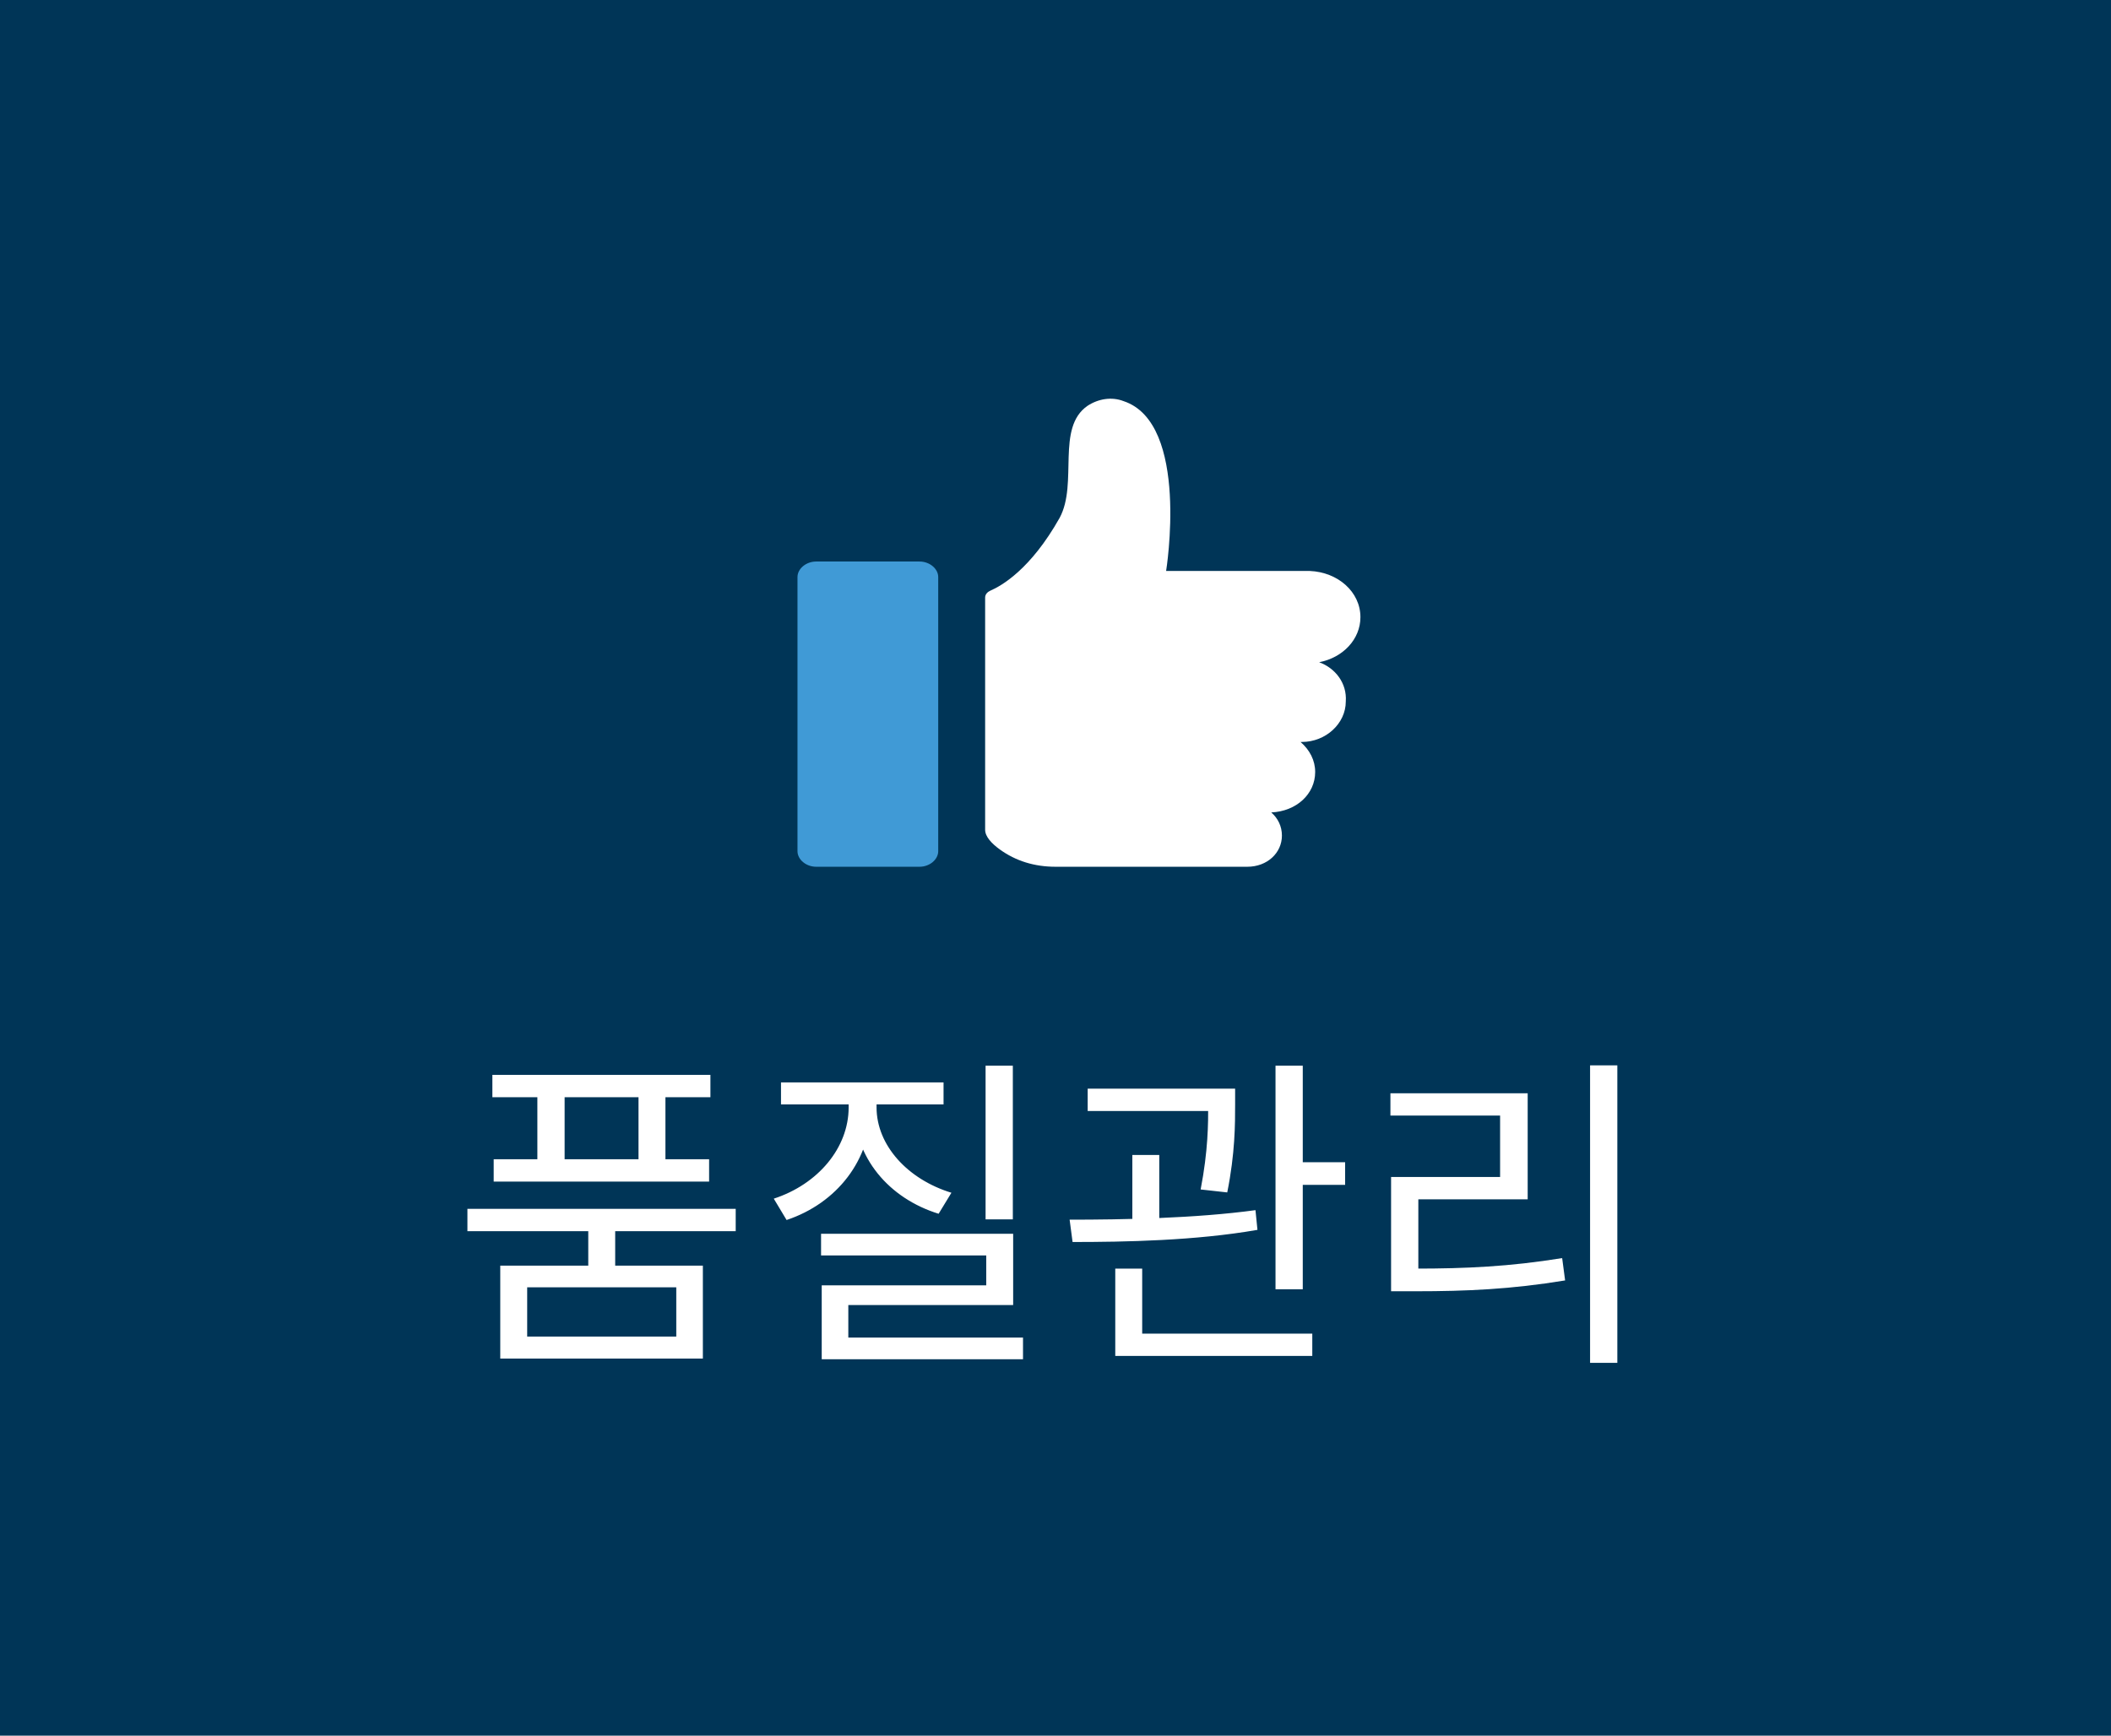
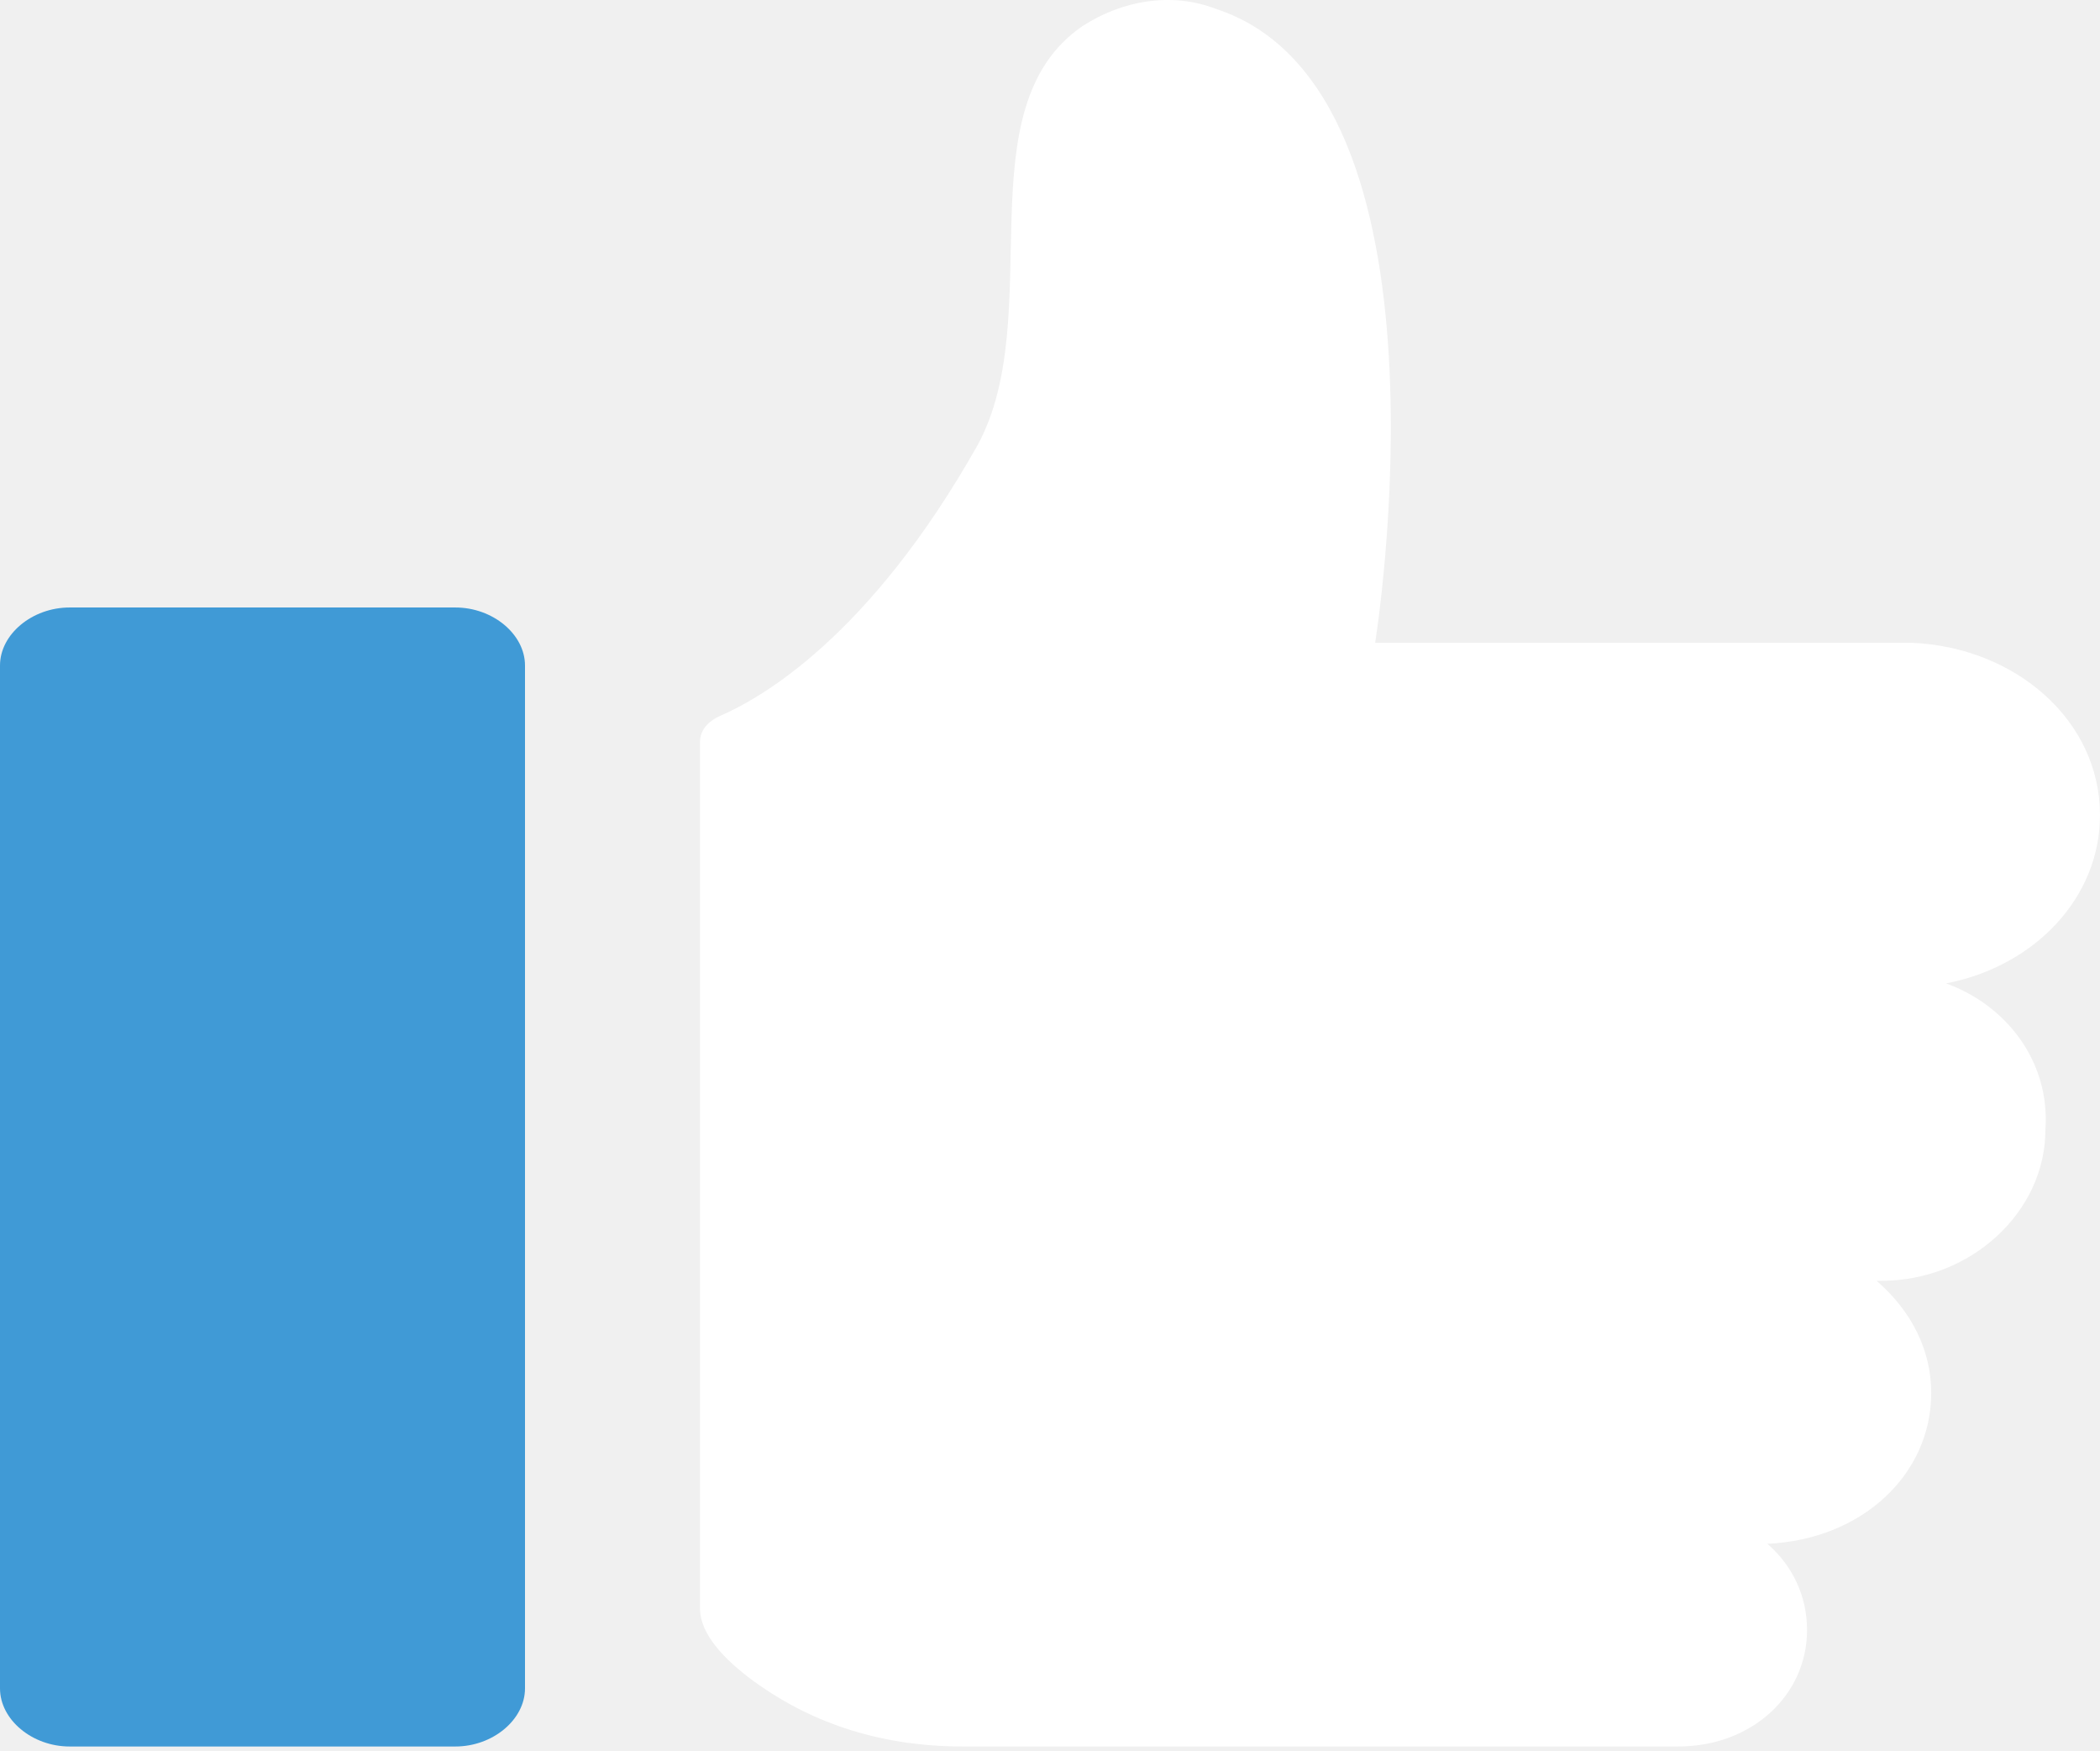
- <svg xmlns="http://www.w3.org/2000/svg" width="90" height="74" viewBox="0 0 90 74" fill="none">
-   <rect width="90" height="74" fill="#003557" />
-   <path d="M25.08 52.156V54.34H26.228V52.156H25.08ZM19.928 51.54V52.492H31.366V51.54H19.928ZM20.992 45.828V46.78H30.288V45.828H20.992ZM21.048 49.426V50.378H30.232V49.426H21.048ZM22.91 46.248V50.042H24.072V46.248H22.91ZM27.222 46.248V50.042H28.37V46.248H27.222ZM21.328 53.962V57.924H29.966V53.962H21.328ZM28.832 54.886V56.986H22.476V54.886H28.832ZM42.019 45.436V51.988H43.181V45.436H42.019ZM35.005 52.604V53.528H42.047V54.802H35.033V57.448H36.167V55.642H43.195V52.604H35.005ZM35.033 57.028V57.952H43.615V57.028H35.033ZM36.181 46.556V47.214C36.181 48.936 34.879 50.49 32.989 51.106L33.535 52.016C35.677 51.302 37.133 49.454 37.133 47.214V46.556H36.181ZM36.419 46.556V47.214C36.419 49.342 37.889 51.092 40.017 51.75L40.563 50.854C38.687 50.28 37.371 48.824 37.371 47.214V46.556H36.419ZM33.297 46.15V47.088H40.227V46.15H33.297ZM46.372 46.416V47.368H51.972V46.416H46.372ZM48.276 49.244V52.408H49.424V49.244H48.276ZM51.51 46.416V47.088C51.51 47.9 51.51 49.048 51.188 50.714L52.322 50.84C52.658 49.174 52.658 47.914 52.658 47.088V46.416H51.51ZM54.38 45.436V54.97H55.542V45.436H54.38ZM55.01 49.552V50.518H57.348V49.552H55.01ZM47.548 56.86V57.812H55.948V56.86H47.548ZM47.548 54.088V57.154H48.696V54.088H47.548ZM45.728 52.954C47.954 52.954 50.978 52.898 53.61 52.436L53.526 51.596C50.964 51.946 47.856 52.002 45.602 52.002L45.728 52.954ZM67.791 45.422V58.106H68.953V45.422H67.791ZM59.307 54.088V55.054H60.357C62.527 55.054 64.431 54.97 66.727 54.592L66.601 53.64C64.361 54.004 62.471 54.088 60.357 54.088H59.307ZM59.279 46.612V47.564H63.955V50.182H59.307V54.452H60.469V51.134H65.131V46.612H59.279Z" fill="white" />
-   <path d="M56.241 28.235C57.262 28.038 58 27.25 58 26.314C58 25.231 57.035 24.393 55.844 24.344H49.716C49.716 24.344 50.738 18.038 47.901 17.102C47.39 16.905 46.823 17.004 46.369 17.3C45.007 18.235 45.972 20.6 45.177 22.078C43.929 24.295 42.681 24.984 42.227 25.181C42.114 25.231 42 25.329 42 25.477V35.378C42 35.674 42.284 35.969 42.624 36.216C43.305 36.708 44.099 36.955 45.007 36.955H53.177C54.028 36.955 54.653 36.364 54.653 35.625C54.653 35.23 54.482 34.886 54.199 34.639C55.277 34.59 56.071 33.851 56.071 32.915C56.071 32.423 55.844 31.979 55.447 31.634H55.504C56.525 31.634 57.376 30.846 57.376 29.91C57.433 29.122 56.922 28.482 56.241 28.235Z" fill="white" />
-   <path d="M39.204 36.955H34.796C34.367 36.955 34 36.648 34 36.291V24.604C34 24.247 34.367 23.941 34.796 23.941H39.204C39.633 23.941 40 24.247 40 24.604V36.291C40 36.648 39.633 36.955 39.204 36.955Z" fill="#409AD6" />
+ <svg xmlns="http://www.w3.org/2000/svg" width="24" height="20" viewBox="0 0 24 20" fill="none">
+   <path d="M22.241 11.236C23.262 11.038 24 10.25 24 9.314C24 8.231 23.035 7.393 21.844 7.344H15.716C15.716 7.344 16.738 1.038 13.901 0.103C13.39 -0.095 12.823 0.004 12.369 0.3C11.007 1.236 11.972 3.6 11.177 5.078C9.929 7.295 8.681 7.984 8.227 8.181C8.113 8.231 8 8.329 8 8.477V18.378C8 18.674 8.284 18.969 8.624 19.216C9.305 19.708 10.099 19.955 11.007 19.955H19.177C20.028 19.955 20.652 19.363 20.652 18.625C20.652 18.23 20.482 17.886 20.199 17.639C21.277 17.59 22.071 16.851 22.071 15.915C22.071 15.423 21.844 14.979 21.447 14.634H21.503C22.525 14.634 23.376 13.846 23.376 12.91C23.433 12.122 22.922 11.482 22.241 11.236Z" fill="white" />
+   <path d="M5.204 19.955H0.796C0.367 19.955 0 19.648 0 19.291V7.604C0 7.247 0.367 6.941 0.796 6.941H5.204C5.633 6.941 6 7.247 6 7.604V19.291C6 19.648 5.633 19.955 5.204 19.955Z" fill="#409AD6" />
</svg>
